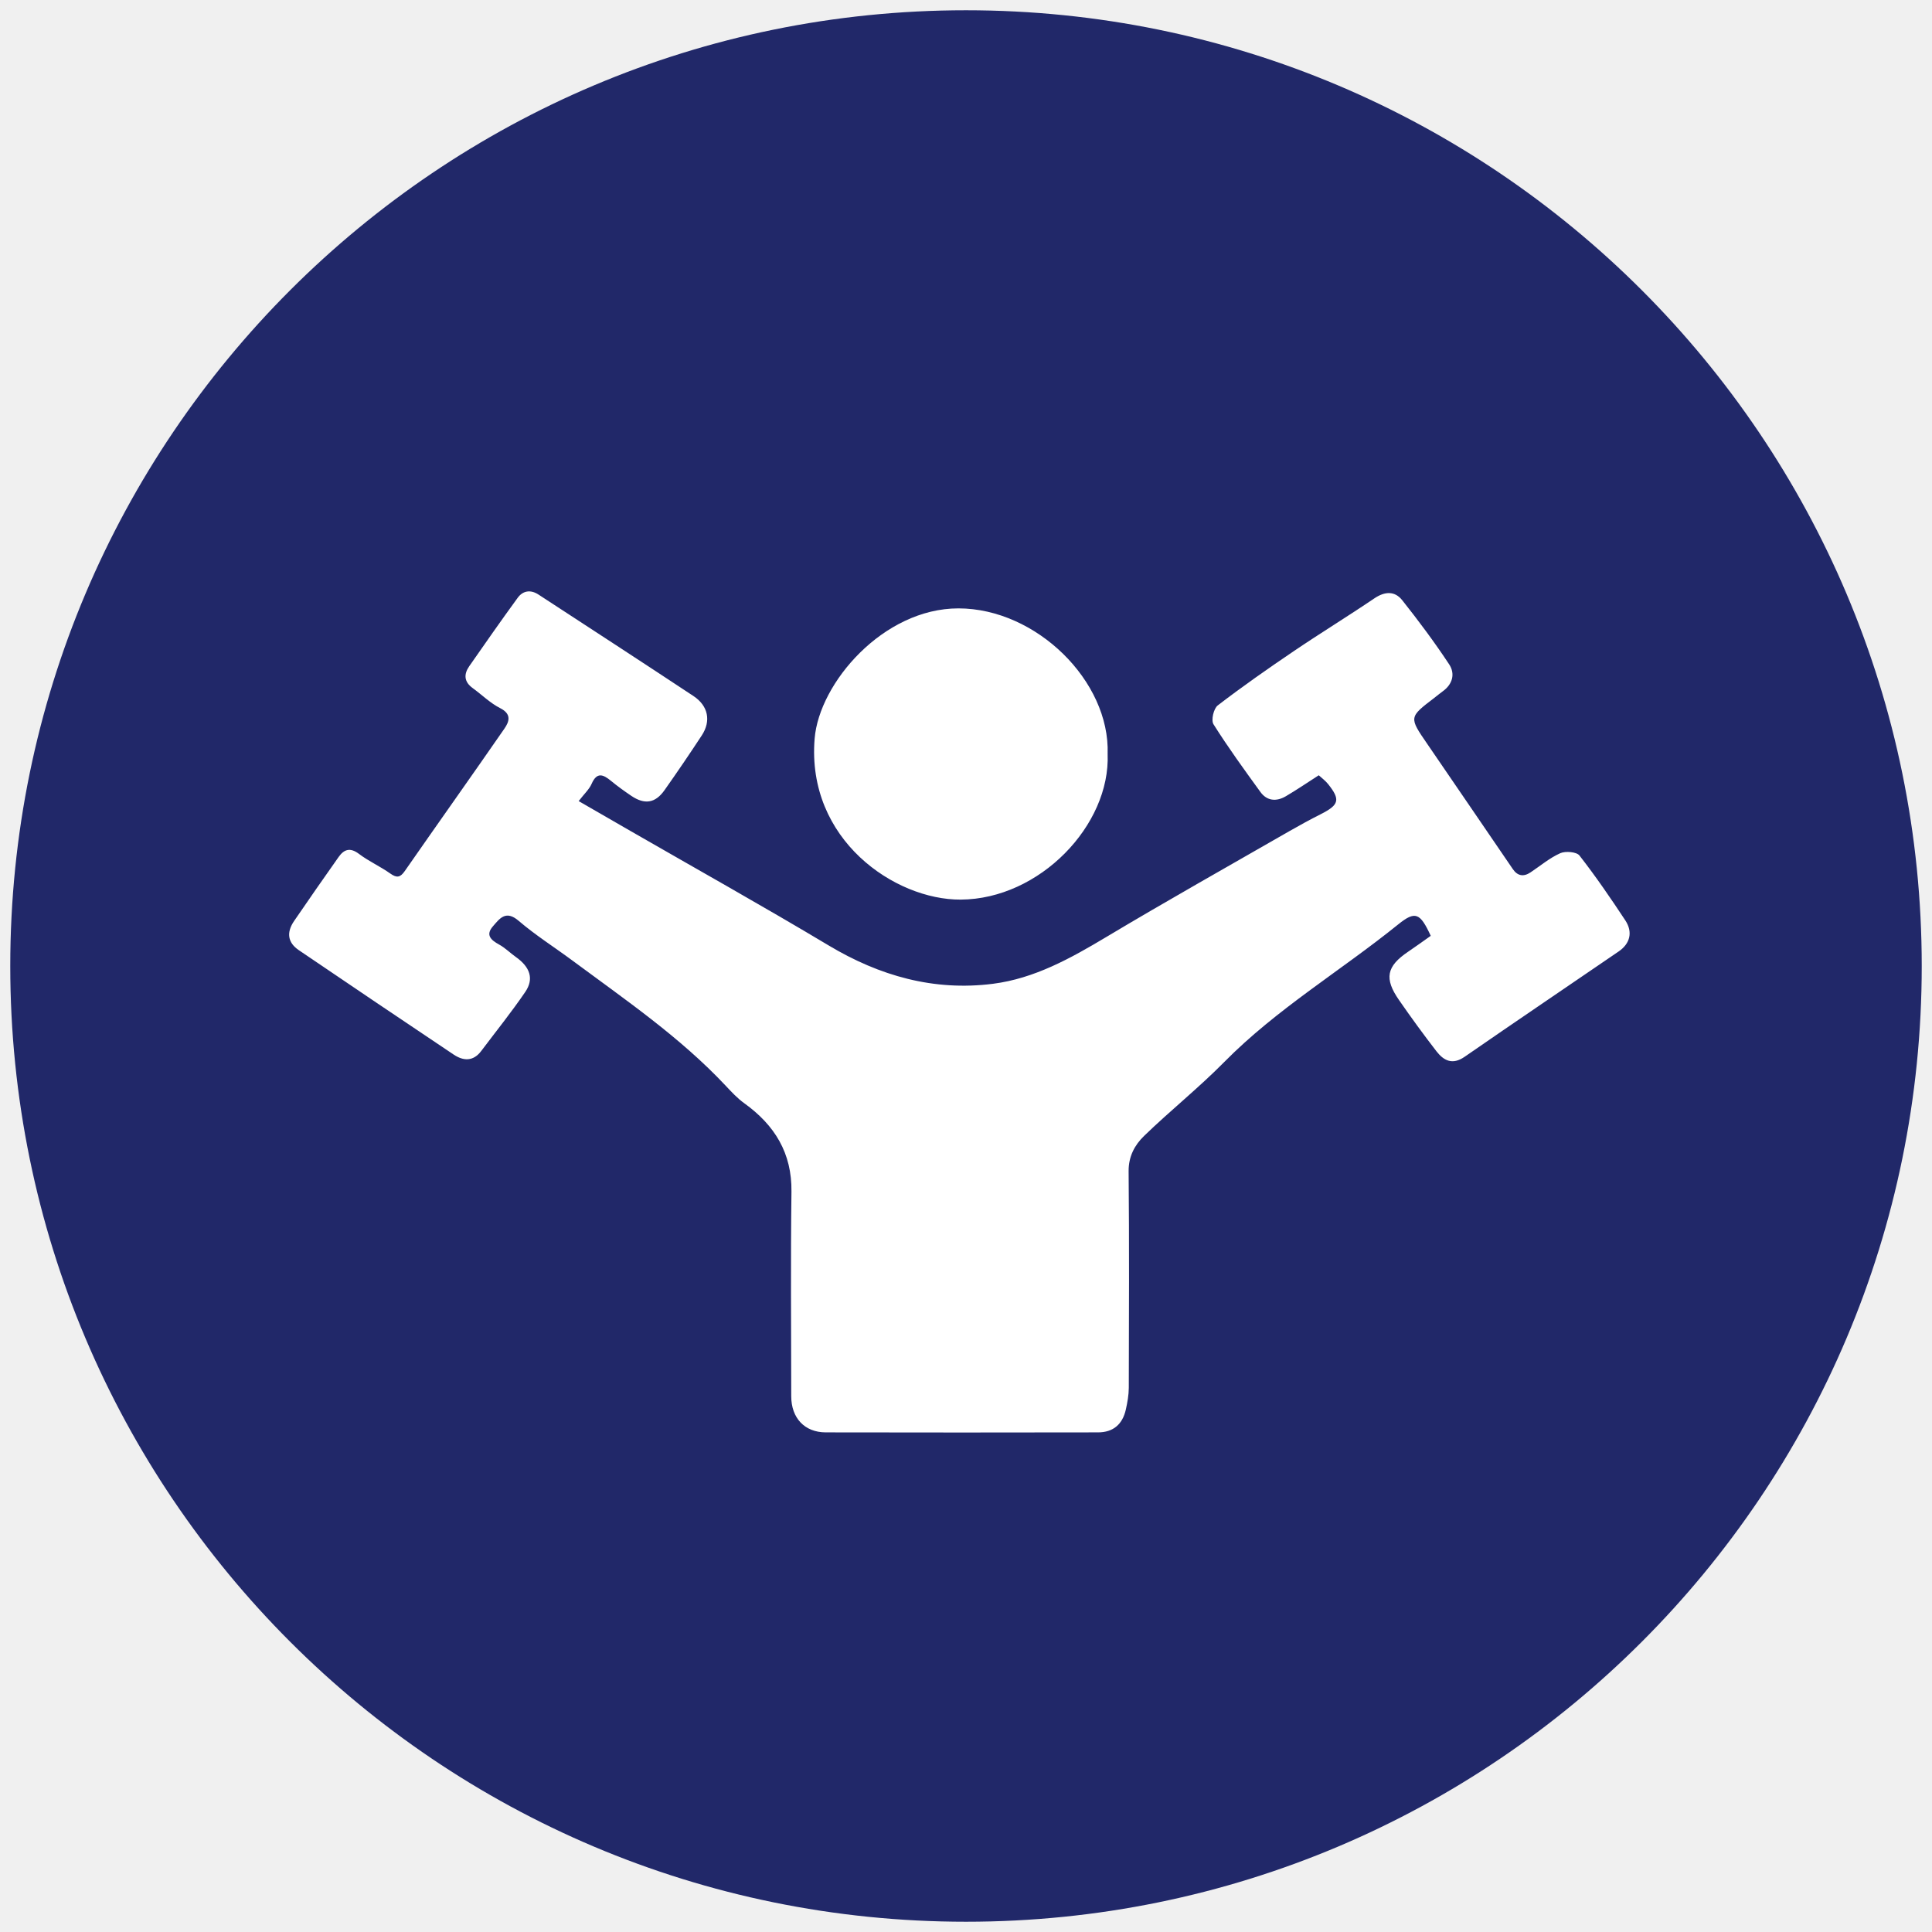
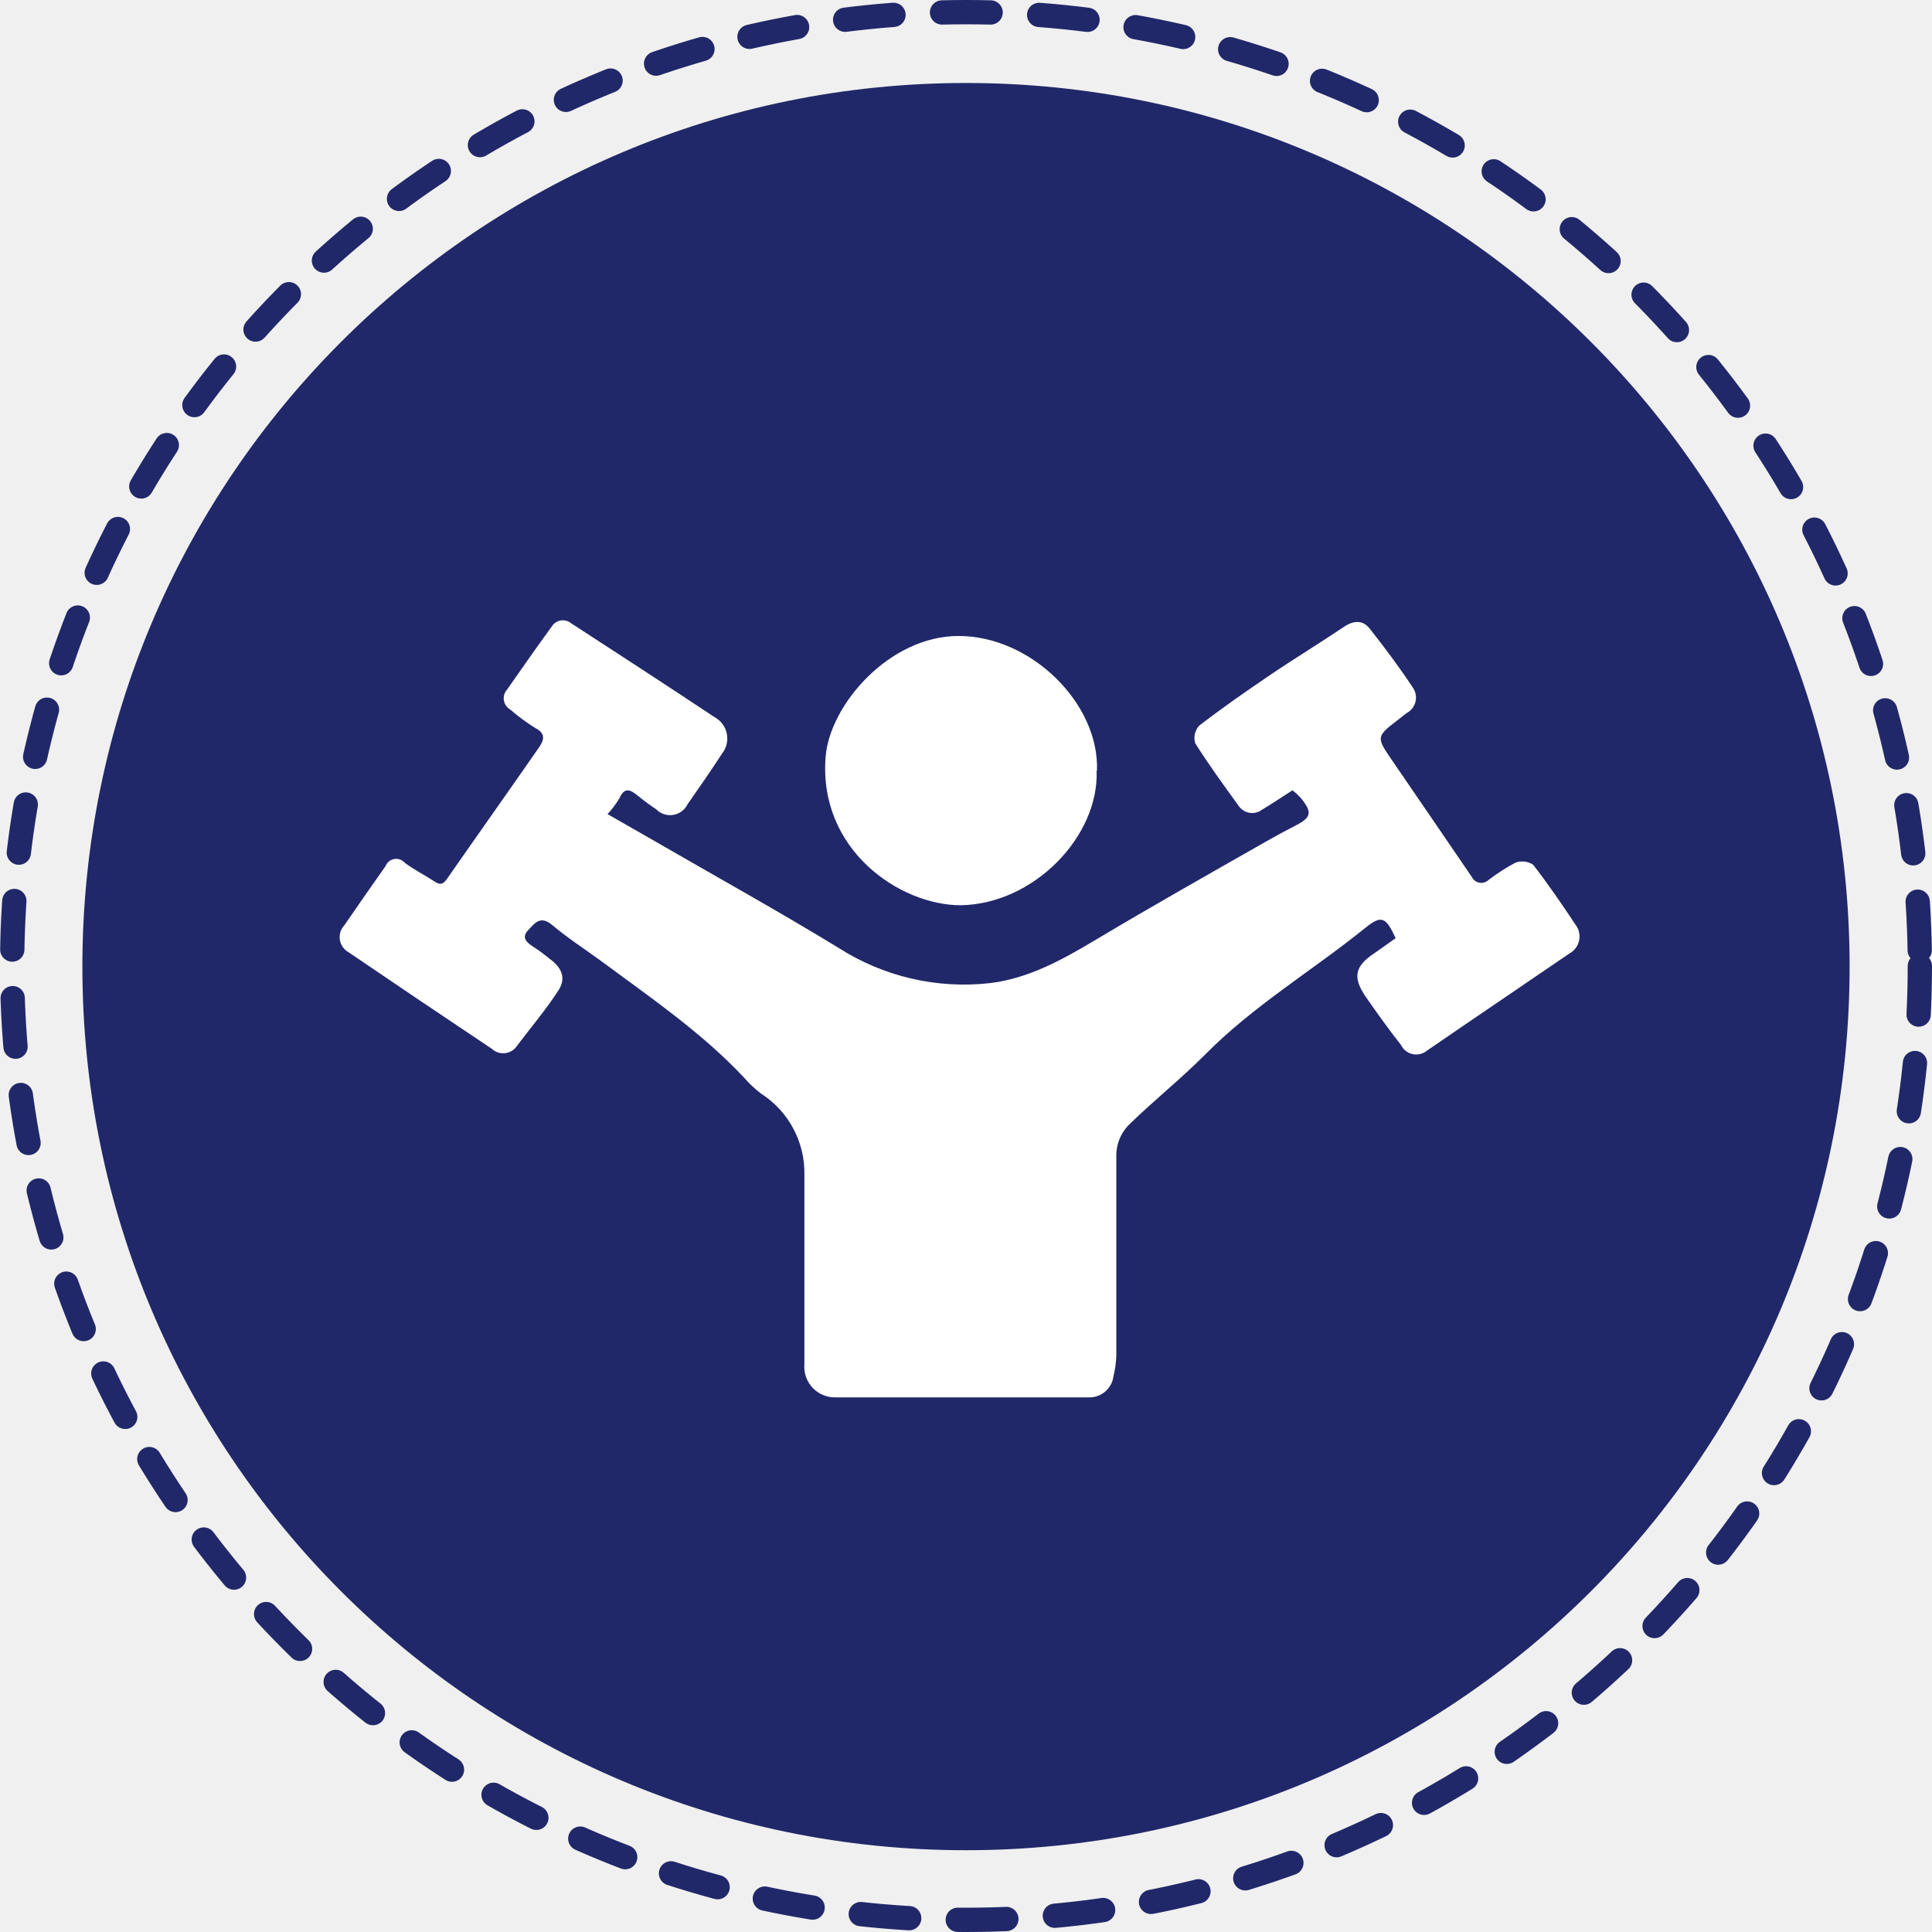
- <svg xmlns="http://www.w3.org/2000/svg" width="147" height="147" viewBox="0 0 147 147">
-   <g>
-     <g>
-       <path fill="#212869" d="M73.5.781c40.161 0 72.719 32.557 72.719 72.719 0 40.161-32.558 72.719-72.719 72.719C33.338 146.219.781 113.66.781 73.5.781 33.338 33.338.781 73.5.781z" />
-     </g>
-     <g>
-       <path fill="#fff" d="M44.03 60.953L48 63.243c5.02 2.89 10.077 5.717 15.045 8.69 3.876 2.32 8.012 3.495 12.508 2.92 3.146-.401 5.896-1.93 8.597-3.545 4.613-2.76 9.304-5.395 13.967-8.075.783-.45 1.579-.882 2.386-1.29 1.389-.705 1.498-1.098.546-2.288-.208-.26-.489-.463-.708-.667-.87.558-1.673 1.109-2.512 1.6-.71.415-1.428.362-1.928-.329-1.227-1.692-2.458-3.385-3.569-5.15-.196-.313.008-1.195.325-1.438 1.876-1.44 3.82-2.799 5.782-4.127 2.022-1.369 4.108-2.646 6.13-4.015.8-.54 1.554-.578 2.123.14 1.253 1.58 2.463 3.201 3.572 4.881.466.706.27 1.513-.504 2.06-.216.153-.415.327-.625.488-1.944 1.48-1.934 1.474-.531 3.516 2.175 3.168 4.335 6.346 6.505 9.517.354.518.812.599 1.338.25.752-.5 1.455-1.1 2.268-1.463.396-.177 1.245-.104 1.462.176 1.238 1.588 2.378 3.253 3.487 4.933.588.892.368 1.768-.5 2.363-3.908 2.676-7.835 5.326-11.729 8.02-.932.645-1.591.283-2.139-.42a91.638 91.638 0 0 1-2.842-3.889c-1.153-1.651-.96-2.577.692-3.692.586-.396 1.159-.812 1.715-1.204-.807-1.748-1.17-1.925-2.484-.864-4.37 3.53-9.247 6.431-13.22 10.457-1.942 1.969-4.124 3.709-6.113 5.637-.708.686-1.181 1.56-1.171 2.68.05 5.493.029 10.987.013 16.48-.002.55-.104 1.108-.224 1.65-.253 1.134-.97 1.739-2.113 1.74-6.908.012-13.815.015-20.722 0-1.606-.003-2.622-1.09-2.624-2.744-.006-5.19-.05-10.38.017-15.57.038-2.928-1.266-5.057-3.593-6.73-.524-.376-.972-.863-1.415-1.335-3.46-3.686-7.627-6.532-11.668-9.528-1.359-1.008-2.801-1.919-4.08-3.015-.985-.844-1.448-.17-1.961.42-.574.66-.153 1.041.474 1.385.46.252.839.64 1.27.945 1.078.76 1.4 1.66.721 2.657-1.051 1.542-2.228 3.003-3.353 4.497-.605.803-1.349.774-2.104.268-3.934-2.636-7.862-5.28-11.778-7.942-.85-.577-.952-1.349-.352-2.223a393.58 393.58 0 0 1 3.386-4.868c.409-.577.87-.742 1.542-.235.744.564 1.621.954 2.385 1.496.502.356.761.305 1.106-.19 2.516-3.617 5.07-7.209 7.577-10.831.37-.535.57-1.11-.32-1.561-.762-.387-1.394-1.02-2.095-1.529-.658-.478-.684-1.05-.257-1.664 1.217-1.745 2.433-3.49 3.688-5.208.399-.545.985-.63 1.579-.242 3.934 2.569 7.874 5.129 11.792 7.722 1.13.748 1.35 1.9.632 2.996a147.465 147.465 0 0 1-2.833 4.163c-.703.997-1.511 1.122-2.53.434-.528-.358-1.05-.732-1.541-1.137-.602-.496-1.075-.694-1.478.225-.187.425-.566.767-.985 1.312zm40.246-3.586c.218 5.415-5.169 11.05-11.183 11.081-5 .026-11.739-4.553-11.11-12.249.345-4.236 5.227-9.91 10.94-9.909 5.93.002 11.543 5.545 11.353 11.077z" />
-     </g>
-   </g>
+ <svg xmlns="http://www.w3.org/2000/svg" viewBox="0 0 159 159">
+   <defs>
+     <style>.a{fill:#212869;}.b{fill:#fff;}.c{fill:none;stroke:#212869;stroke-linecap:round;stroke-width:2px;stroke-dasharray:4 4;}</style>
+   </defs>
+   <path class="a" d="M79.5,6.83A72.72,72.72,0,1,1,6.78,79.55,72.72,72.72,0,0,1,79.5,6.83Z" />
+   <path class="b" d="M50,67l4,2.29C59,72.18,64.08,75,69,78A19.12,19.12,0,0,0,81.55,80.9c3.15-.4,5.9-1.93,8.6-3.54,4.61-2.76,9.3-5.4,14-8.08.78-.45,1.58-.88,2.38-1.29,1.39-.7,1.5-1.1.55-2.29a6.18,6.18,0,0,0-.71-.66c-.87.55-1.67,1.1-2.51,1.6a1.35,1.35,0,0,1-1.93-.33c-1.23-1.7-2.46-3.39-3.57-5.15a1.51,1.51,0,0,1,.33-1.44c1.87-1.44,3.82-2.8,5.78-4.13s4.11-2.64,6.13-4c.8-.54,1.55-.58,2.12.14,1.25,1.58,2.46,3.2,3.57,4.88a1.44,1.44,0,0,1-.5,2.06c-.22.15-.42.32-.63.49-1.94,1.48-1.93,1.47-.53,3.51,2.18,3.17,4.34,6.35,6.51,9.52a.86.86,0,0,0,1.34.25A16.1,16.1,0,0,1,124.71,71a1.61,1.61,0,0,1,1.47.17c1.23,1.59,2.37,3.25,3.48,4.93a1.59,1.59,0,0,1-.5,2.37c-3.9,2.67-7.83,5.32-11.73,8A1.39,1.39,0,0,1,115.3,86c-1-1.27-1.93-2.57-2.85-3.89-1.15-1.65-1-2.58.7-3.69.58-.4,1.15-.82,1.71-1.21-.81-1.75-1.17-1.92-2.48-.86-4.37,3.53-9.25,6.43-13.22,10.46-2,2-4.13,3.7-6.12,5.63a3.62,3.62,0,0,0-1.17,2.68c0,5.5,0,11,0,16.48a8.41,8.41,0,0,1-.23,1.65A2,2,0,0,1,89.55,115q-10.36,0-20.72,0a2.52,2.52,0,0,1-2.63-2.74c0-5.19,0-10.38,0-15.57A7.75,7.75,0,0,0,62.63,90a9.47,9.47,0,0,1-1.42-1.34c-3.46-3.68-7.63-6.53-11.67-9.52-1.36-1-2.8-1.92-4.08-3-1-.84-1.44-.17-2,.42s-.15,1,.48,1.39a14.35,14.35,0,0,1,1.27.94c1.07.76,1.4,1.66.72,2.66-1,1.54-2.23,3-3.36,4.49a1.37,1.37,0,0,1-2.1.27q-5.9-3.94-11.78-7.94a1.42,1.42,0,0,1-.35-2.22c1.12-1.63,2.25-3.26,3.39-4.87A.94.94,0,0,1,33.31,71c.74.57,1.62,1,2.38,1.5.51.36.76.31,1.11-.19,2.52-3.62,5.07-7.21,7.58-10.83.37-.54.57-1.11-.32-1.56A16.31,16.31,0,0,1,42,58.4a1.07,1.07,0,0,1-.26-1.66c1.22-1.75,2.44-3.49,3.69-5.21A1.07,1.07,0,0,1,47,51.29c3.94,2.56,7.88,5.12,11.79,7.72a2,2,0,0,1,.64,3c-.92,1.41-1.87,2.79-2.84,4.17A1.6,1.6,0,0,1,54,66.6a18.53,18.53,0,0,1-1.54-1.14c-.6-.49-1.07-.69-1.48.23A7.73,7.73,0,0,1,50,67Zm40.25-3.59c.21,5.42-5.17,11-11.19,11.09-5,0-11.74-4.56-11.11-12.25.35-4.24,5.23-9.91,10.94-9.91C84.85,52.34,90.47,57.88,90.28,63.41Z" />
+   <circle class="c" cx="79.5" cy="79.5" r="78.5" />
</svg>
